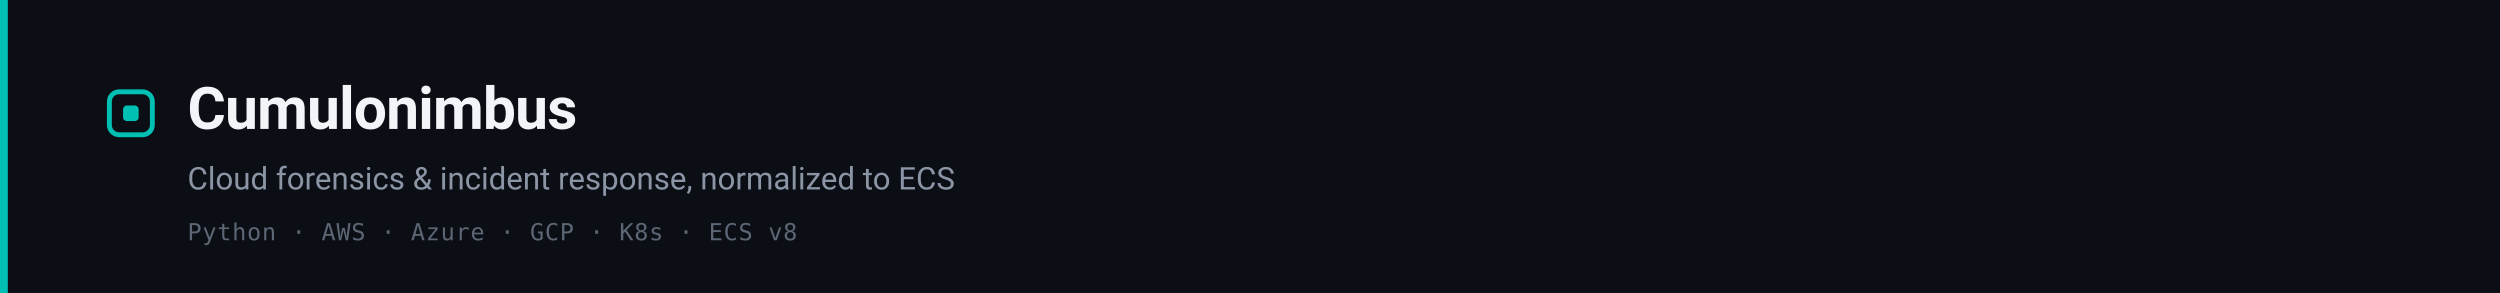
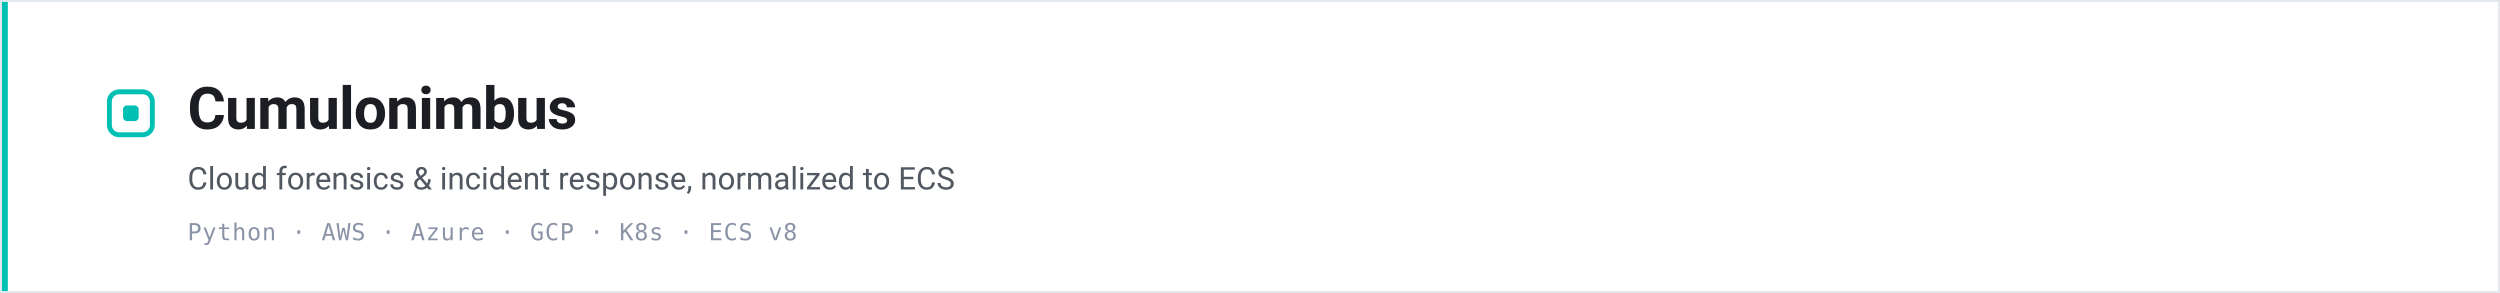
<svg xmlns="http://www.w3.org/2000/svg" width="1280" height="150" viewBox="0 0 1280 150" role="img" aria-label="Cumulonimbus — Cloud forensics &amp; incident response, normalized to ECS">
-   <rect width="1280" height="150" fill="#0b0e14" />
+   <rect width="1280" height="150" fill="#ffffff" />
  <rect x="56" y="47" width="22" height="22" rx="5" fill="none" stroke="#00bfb3" stroke-width="2.5" />
  <rect x="63" y="54" width="8" height="8" rx="2" fill="#00bfb3" />
-   <text x="96" y="66" font-family="-apple-system,Segoe UI,Roboto,Helvetica,Arial,sans-serif" font-size="30" font-weight="600" letter-spacing="-0.4" fill="#f2f4f8">Cumulonimbus</text>
-   <text x="96" y="97" font-family="-apple-system,Segoe UI,Roboto,Helvetica,Arial,sans-serif" font-size="16" font-weight="400" fill="#8b95a5">Cloud forensics &amp; incident response, normalized to ECS</text>
-   <text x="96" y="123" font-family="ui-monospace,SFMono-Regular,Menlo,monospace" font-size="12" letter-spacing="0.4" fill="#5c6675">Python   ·   AWS · Azure · GCP · K8s   ·   ECS v8</text>
+   <text x="96" y="66" font-family="-apple-system,Segoe UI,Roboto,Helvetica,Arial,sans-serif" font-size="30" font-weight="600" letter-spacing="-0.4" fill="#1c1e23">Cumulonimbus</text>
+   <text x="96" y="97" font-family="-apple-system,Segoe UI,Roboto,Helvetica,Arial,sans-serif" font-size="16" font-weight="400" fill="#515861">Cloud forensics &amp; incident response, normalized to ECS</text>
+   <text x="96" y="123" font-family="ui-monospace,SFMono-Regular,Menlo,monospace" font-size="12" letter-spacing="0.4" fill="#8a94a6">Python   ·   AWS · Azure · GCP · K8s   ·   ECS v8</text>
  <rect x="0" y="0" width="4" height="150" fill="#00bfb3" />
+   <rect x="0.5" y="0.5" width="1279" height="149" fill="none" stroke="#e3e8ee" stroke-width="1" />
</svg>
